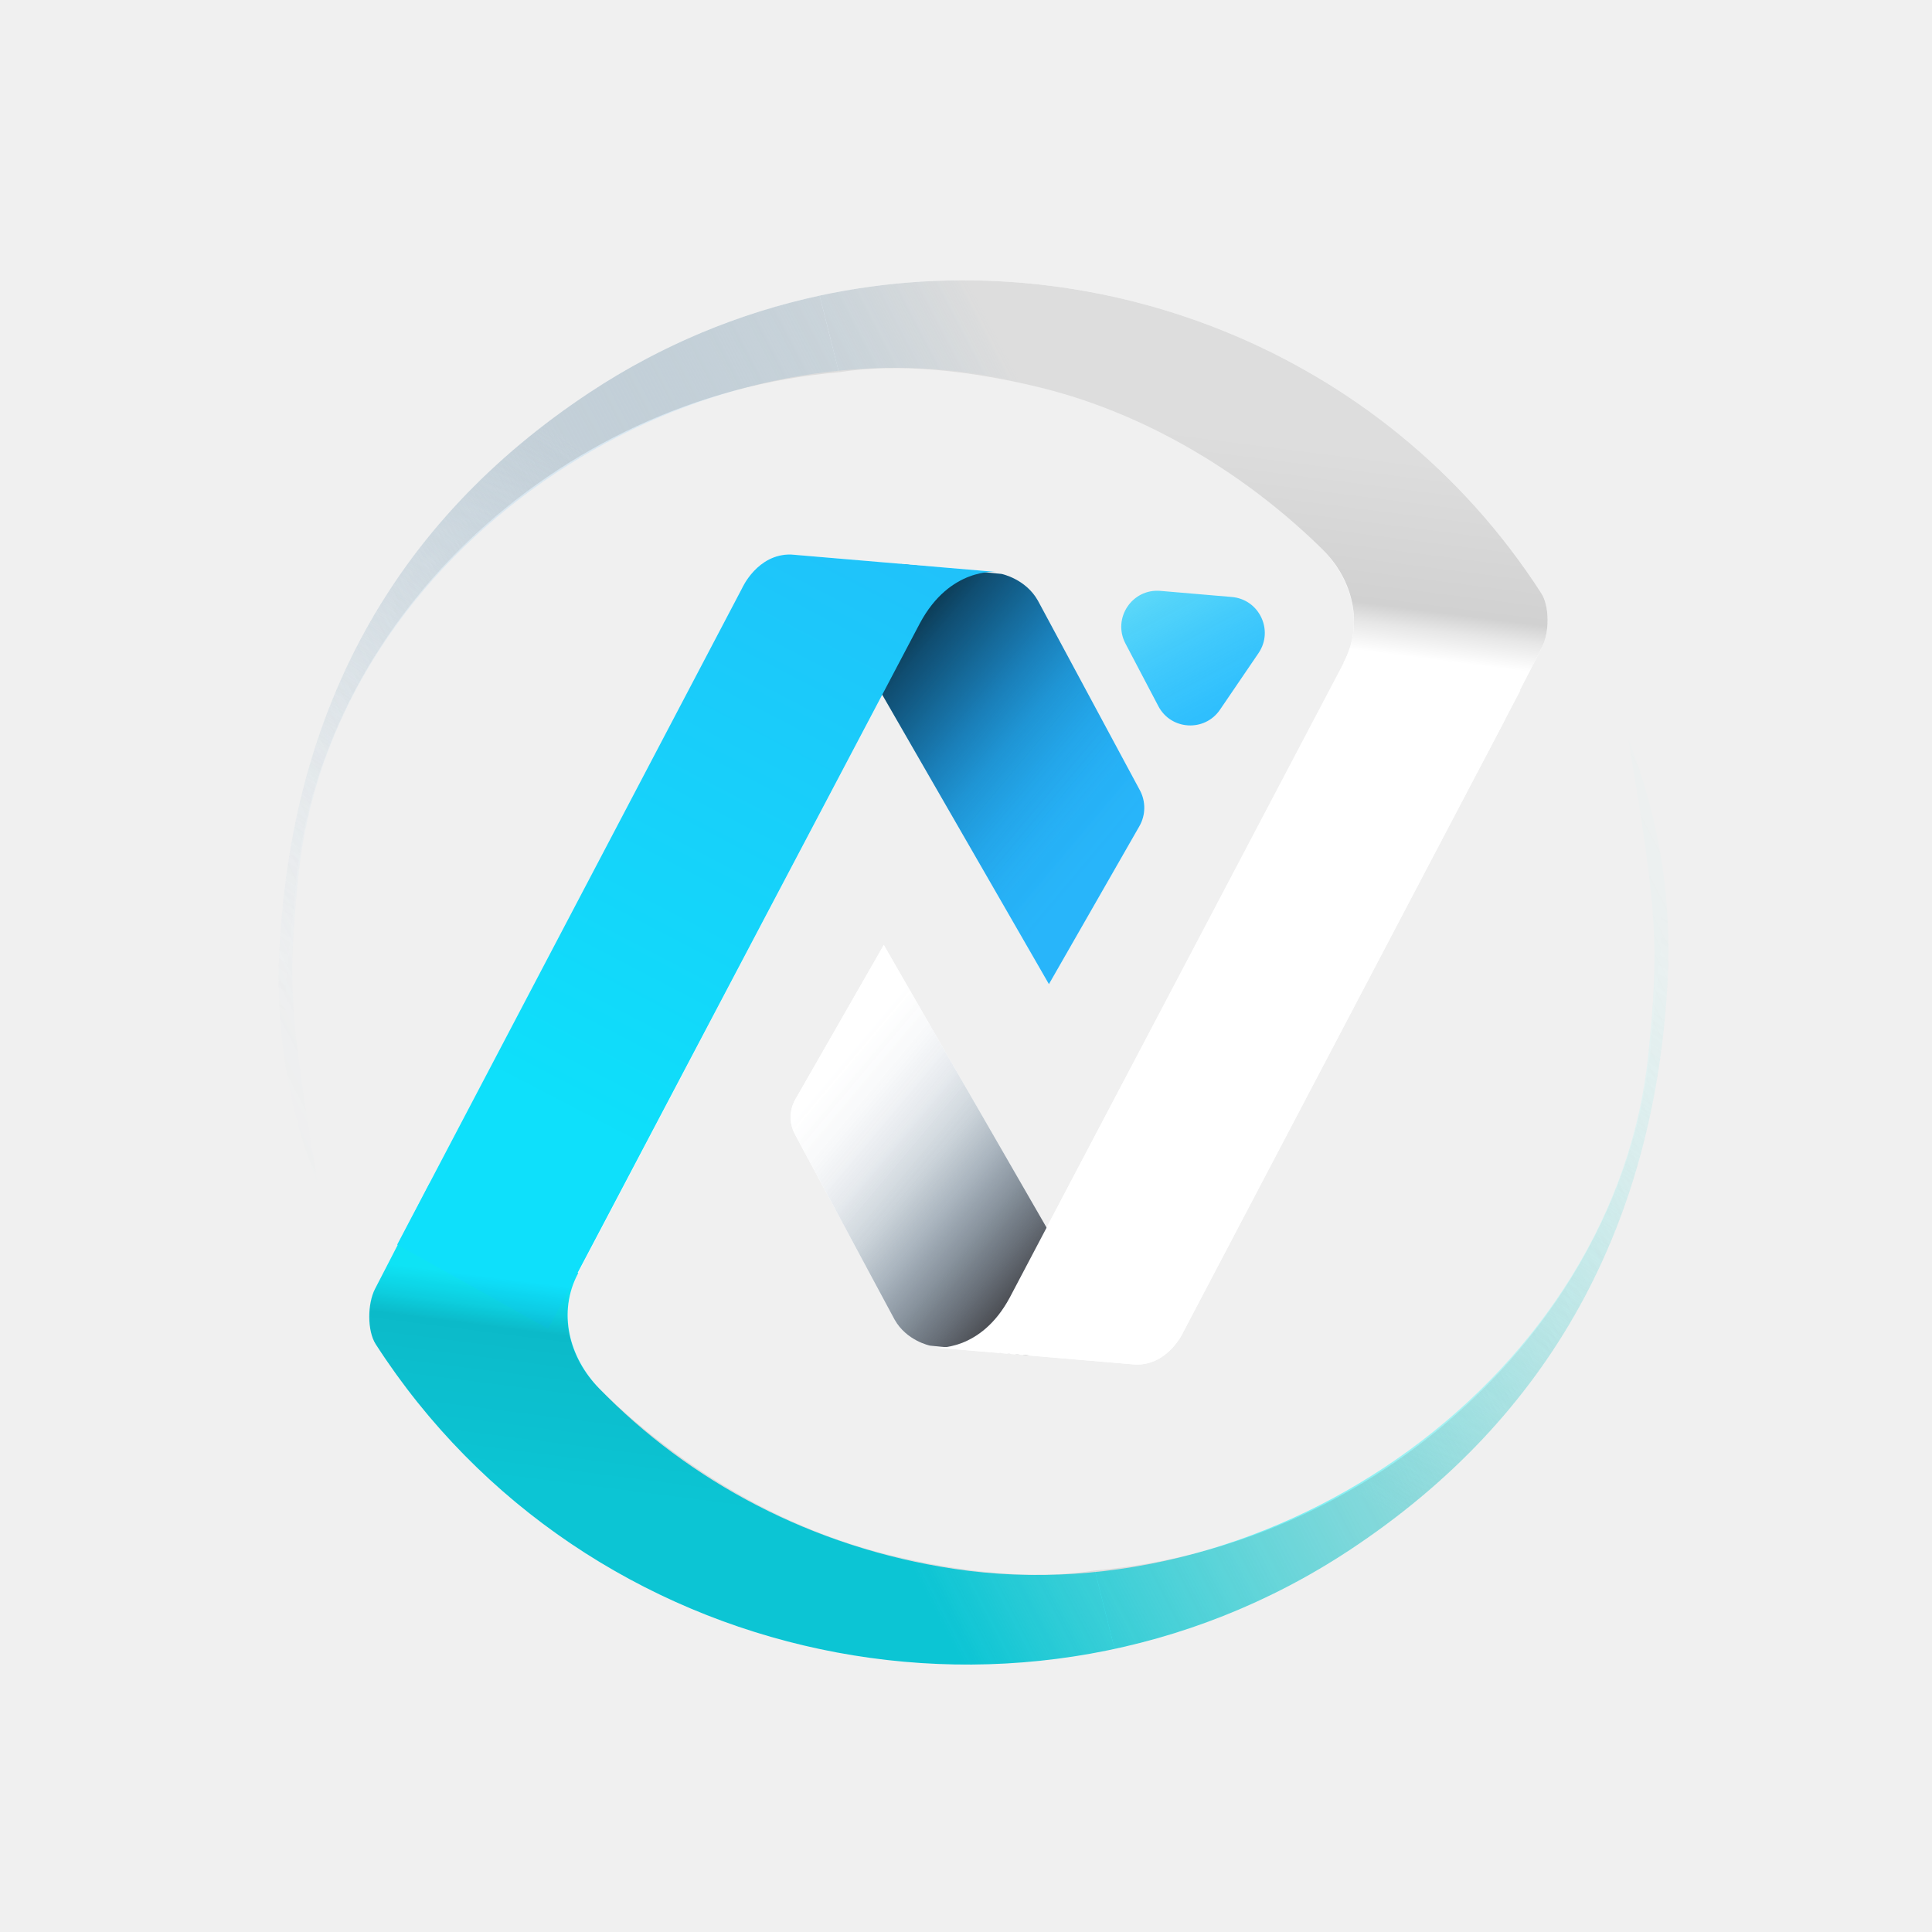
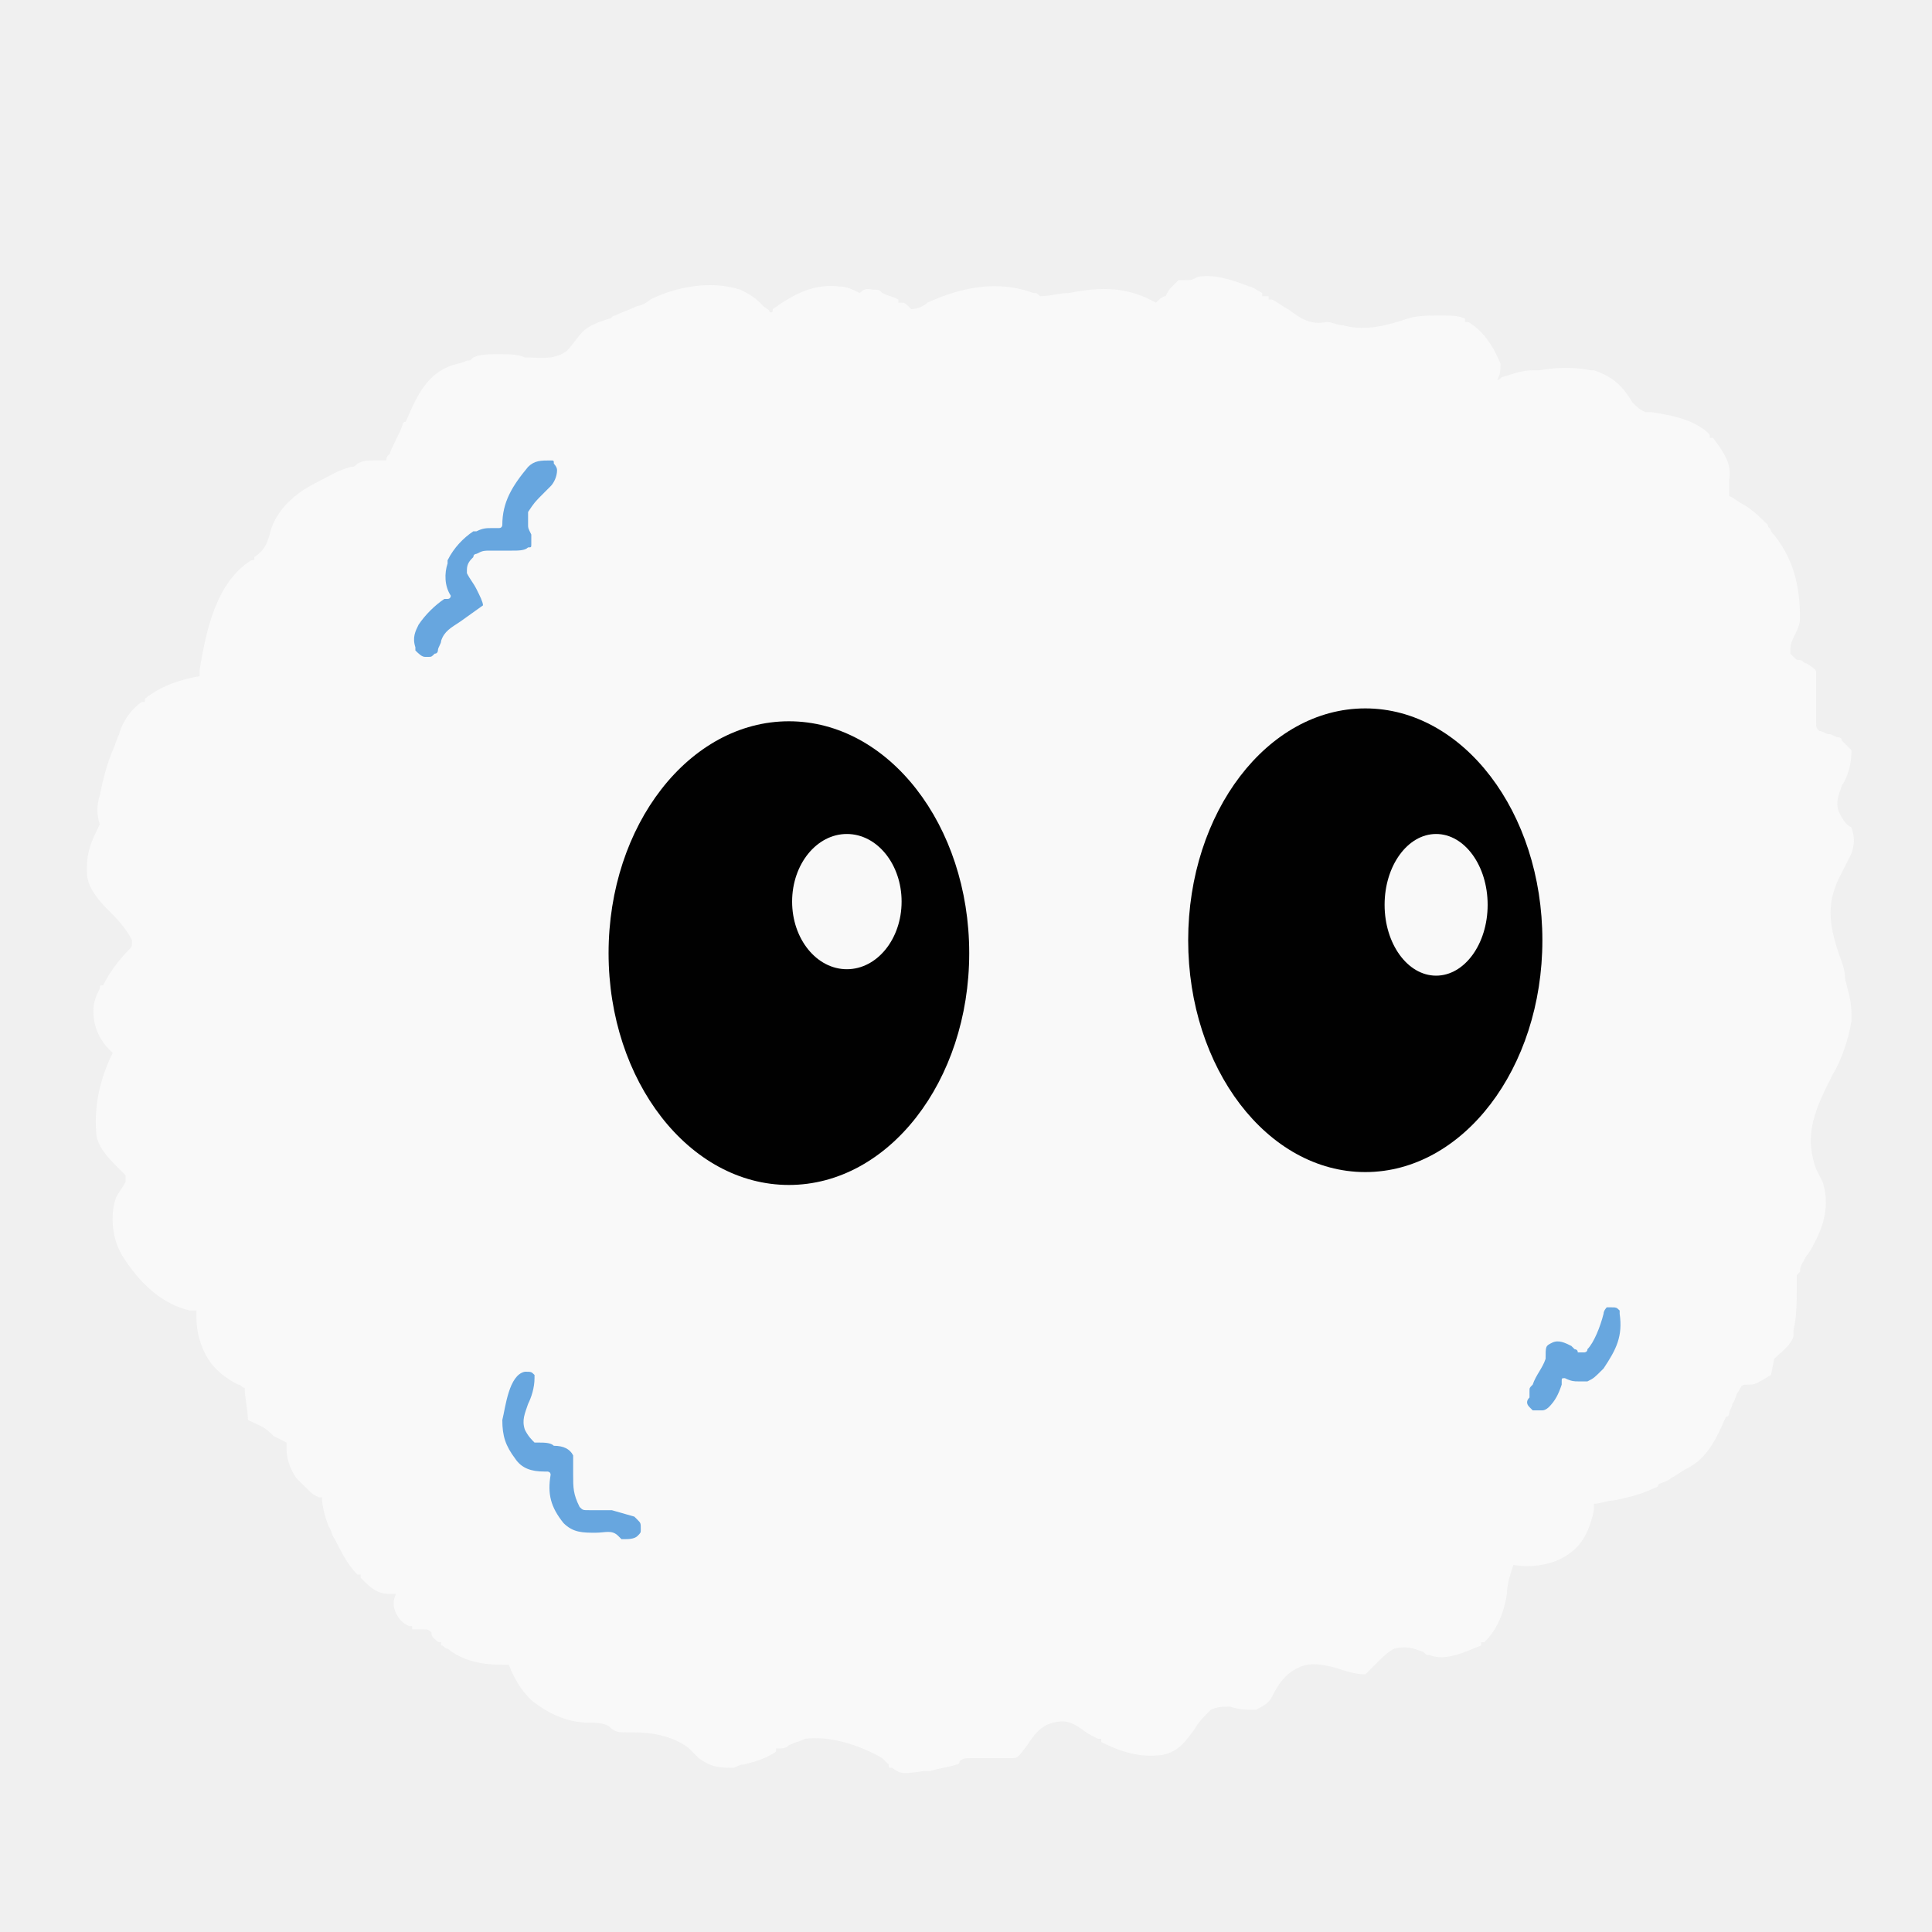
- <svg xmlns="http://www.w3.org/2000/svg" xmlns:xlink="http://www.w3.org/1999/xlink" viewBox="0 0 1080 1080" width="60" height="60">
-   <defs>
-     <style>
-       .cls-1 {
-         fill: url(#linear-gradient-2);
-       }
- 
-       .cls-2 {
-         fill: #fff;
-       }
- 
-       .cls-3 {
-         fill: url(#linear-gradient-6);
-       }
- 
-       .cls-4 {
-         isolation: isolate;
-       }
- 
-       .cls-5 {
-         fill: url(#linear-gradient-11);
-       }
- 
-       .cls-6 {
-         fill: url(#linear-gradient-10);
-       }
- 
-       .cls-7 {
-         fill: url(#linear-gradient-5);
-       }
- 
-       .cls-8 {
-         fill: url(#linear-gradient-7);
-       }
- 
-       .cls-9 {
-         fill: url(#linear-gradient-9);
-       }
- 
-       .cls-10 {
-         fill: url(#linear-gradient-3);
-       }
- 
-       .cls-11 {
-         fill: url(#linear-gradient);
-       }
- 
-       .cls-12 {
-         fill: url(#linear-gradient-4);
-       }
- 
-       .cls-13 {
-         mix-blend-mode: multiply;
-       }
- 
-       .cls-14 {
-         fill: url(#linear-gradient-8);
-       }
- 
-       .cls-15 {
-         fill: url(#linear-gradient-12);
-       }
-     </style>
-     <linearGradient id="linear-gradient" x1="-15269.24" y1="-15075.55" x2="-15482.46" y2="-15254.71" gradientTransform="translate(-14834.13 -14758.29) rotate(-180)" gradientUnits="userSpaceOnUse">
-       <stop offset=".24" stop-color="#0a2d3f" />
-       <stop offset=".25" stop-color="#0b3145" />
-       <stop offset=".33" stop-color="#125475" />
-       <stop offset=".42" stop-color="#19729d" />
-       <stop offset=".5" stop-color="#1e8abf" />
-       <stop offset=".58" stop-color="#229dd9" />
-       <stop offset=".67" stop-color="#25aaeb" />
-       <stop offset=".76" stop-color="#27b2f6" />
-       <stop offset=".86" stop-color="#28b5fa" />
-     </linearGradient>
-     <linearGradient id="linear-gradient-2" x1="-16168.75" y1="-15088.76" x2="-15153.85" y2="-15615.75" gradientTransform="translate(-14834.13 -14758.29) rotate(-180)" gradientUnits="userSpaceOnUse">
-       <stop offset=".34" stop-color="#00fdfb" stop-opacity="0" />
-       <stop offset=".39" stop-color="#00fcfa" stop-opacity=".02" />
-       <stop offset=".46" stop-color="#01fafa" stop-opacity=".09" />
-       <stop offset=".54" stop-color="#02f7f9" stop-opacity=".21" />
-       <stop offset=".62" stop-color="#05f3f8" stop-opacity=".36" />
-       <stop offset=".71" stop-color="#07eef7" stop-opacity=".56" />
-       <stop offset=".8" stop-color="#0be8f6" stop-opacity=".81" />
-       <stop offset=".86" stop-color="#0ee3f5" />
-     </linearGradient>
-     <linearGradient id="linear-gradient-3" x1="232.98" y1="808.65" x2="626.05" y2="52.91" gradientUnits="userSpaceOnUse">
-       <stop offset=".24" stop-color="#0ee0fb" />
-       <stop offset=".25" stop-color="#0edffa" />
-       <stop offset=".86" stop-color="#28b5fa" />
-     </linearGradient>
-     <linearGradient id="linear-gradient-4" x1="-14753.26" y1="-15285.78" x2="-14966.48" y2="-15464.93" gradientTransform="translate(-14318.15 -14968.52) rotate(-180)" gradientUnits="userSpaceOnUse">
-       <stop offset=".24" stop-color="#63a5dc" stop-opacity="0" />
-       <stop offset=".26" stop-color="#6eabde" stop-opacity=".07" />
-       <stop offset=".33" stop-color="#8fbee6" stop-opacity=".29" />
-       <stop offset=".4" stop-color="#add0ec" stop-opacity=".48" />
-       <stop offset=".48" stop-color="#c6def2" stop-opacity=".64" />
-       <stop offset=".55" stop-color="#dbeaf6" stop-opacity=".77" />
-       <stop offset=".62" stop-color="#eaf3fa" stop-opacity=".87" />
-       <stop offset=".7" stop-color="#f6f9fd" stop-opacity=".94" />
-       <stop offset=".78" stop-color="#fcfdfe" stop-opacity=".99" />
-       <stop offset=".87" stop-color="#fff" />
-     </linearGradient>
-     <linearGradient id="linear-gradient-5" x1="17760.8" y1="27528.81" x2="17989.56" y2="27179.9" gradientTransform="translate(-17046.62 -26678.11)" gradientUnits="userSpaceOnUse">
-       <stop offset=".09" stop-color="#ddd" />
-       <stop offset=".13" stop-color="#dbdbdb" stop-opacity=".91" />
-       <stop offset=".25" stop-color="#d9d9d9" stop-opacity=".67" />
-       <stop offset=".38" stop-color="#d6d6d6" stop-opacity=".47" />
-       <stop offset=".5" stop-color="#d4d4d4" stop-opacity=".3" />
-       <stop offset=".62" stop-color="#d3d3d3" stop-opacity=".17" />
-       <stop offset=".74" stop-color="#d1d1d1" stop-opacity=".07" />
-       <stop offset=".86" stop-color="#d1d1d1" stop-opacity=".02" />
-       <stop offset=".97" stop-color="#d1d1d1" stop-opacity="0" />
-     </linearGradient>
-     <linearGradient id="linear-gradient-6" x1="17452.55" y1="27574.32" x2="17487.36" y2="27302.75" gradientTransform="translate(-17046.62 -26678.11)" gradientUnits="userSpaceOnUse">
-       <stop offset=".19" stop-color="#ddd" />
-       <stop offset=".5" stop-color="#d1d1d1" />
-       <stop offset=".54" stop-color="#e7e7e7" />
-       <stop offset=".6" stop-color="#fff" />
-       <stop offset=".83" stop-color="#fff" />
-       <stop offset=".86" stop-color="#fff" />
-     </linearGradient>
-     <linearGradient id="linear-gradient-7" x1="557.44" y1="149.28" x2="734.56" y2="478.07" gradientUnits="userSpaceOnUse">
-       <stop offset=".24" stop-color="#07fbf9" stop-opacity="0" />
-       <stop offset=".31" stop-color="#0deefa" stop-opacity=".2" />
-       <stop offset=".39" stop-color="#13e0fb" stop-opacity=".41" />
-       <stop offset=".47" stop-color="#19d4fc" stop-opacity=".59" />
-       <stop offset=".56" stop-color="#1dcafd" stop-opacity=".74" />
-       <stop offset=".64" stop-color="#21c2fe" stop-opacity=".85" />
-       <stop offset=".72" stop-color="#23bdfe" stop-opacity=".93" />
-       <stop offset=".79" stop-color="#25bafe" stop-opacity=".98" />
-       <stop offset=".87" stop-color="#26b9ff" />
-     </linearGradient>
-     <linearGradient id="linear-gradient-8" x1="641.76" y1="755.7" x2="433.5" y2="580.71" gradientUnits="userSpaceOnUse">
-       <stop offset=".24" stop-color="#353539" />
-       <stop offset=".27" stop-color="#4a4a4e" />
-       <stop offset=".35" stop-color="#79797c" />
-       <stop offset=".43" stop-color="#a2a2a4" />
-       <stop offset=".51" stop-color="#c4c4c5" />
-       <stop offset=".59" stop-color="#dedede" />
-       <stop offset=".68" stop-color="#f0f0f0" />
-       <stop offset=".77" stop-color="#fbfbfb" />
-       <stop offset=".86" stop-color="#fff" />
-     </linearGradient>
-     <linearGradient id="linear-gradient-9" x1="-236.84" y1="742.8" x2="754.48" y2="228.05" gradientUnits="userSpaceOnUse">
-       <stop offset=".34" stop-color="#86c1e9" stop-opacity="0" />
-       <stop offset=".39" stop-color="#88c2e9" stop-opacity=".02" />
-       <stop offset=".46" stop-color="#90c6ea" stop-opacity=".09" />
-       <stop offset=".53" stop-color="#9dcded" stop-opacity=".2" />
-       <stop offset=".61" stop-color="#b0d6f0" stop-opacity=".35" />
-       <stop offset=".7" stop-color="#c7e2f4" stop-opacity=".54" />
-       <stop offset=".79" stop-color="#e3f1fa" stop-opacity=".78" />
-       <stop offset=".86" stop-color="#fff" />
-     </linearGradient>
-     <linearGradient id="linear-gradient-10" x1="647.13" y1="1064.63" x2="438.86" y2="889.64" gradientTransform="translate(-5.37 -308.93)" gradientUnits="userSpaceOnUse">
-       <stop offset=".24" stop-color="#63a5dc" stop-opacity="0" />
-       <stop offset=".26" stop-color="#6eabde" stop-opacity=".07" />
-       <stop offset=".33" stop-color="#8fbee6" stop-opacity=".29" />
-       <stop offset=".4" stop-color="#add0ec" stop-opacity=".48" />
-       <stop offset=".48" stop-color="#c6def2" stop-opacity=".64" />
-       <stop offset=".55" stop-color="#dbeaf6" stop-opacity=".77" />
-       <stop offset=".62" stop-color="#eaf3fa" stop-opacity=".87" />
-       <stop offset=".7" stop-color="#f6f9fd" stop-opacity=".94" />
-       <stop offset=".78" stop-color="#fcfdfe" stop-opacity=".99" />
-       <stop offset=".87" stop-color="#fff" />
-     </linearGradient>
-     <linearGradient id="linear-gradient-11" x1="2353.93" y1="11166.01" x2="2577.37" y2="10825.2" gradientTransform="translate(2723.11 11400.67) rotate(-180)" xlink:href="#linear-gradient-5" />
-     <linearGradient id="linear-gradient-12" x1="2052.84" y1="11210.46" x2="2086.84" y2="10945.2" gradientTransform="translate(2723.11 11400.67) rotate(-180)" xlink:href="#linear-gradient-6" />
-   </defs>
-   <g class="cls-4">
-     <g id="Layer_1" data-name="Layer 1">
-       <g>
-         <g>
-           <path class="cls-11" d="M586.35,550.14l-115.51-200.58,32.82-34.26,56.19,5.53s13.43,2.68,20.3,14.86l57.06,106.07c3.38,6.29,3.28,13.88-.27,20.08l-50.58,88.31Z" />
-           <path class="cls-1" d="M210.05,751.44c117.16,181.88,363.86,234.27,544.36,115.08,113.4-74.88,170.46-183.07,177.78-317.56,2.5-45.87-4.42-91.17-22.03-136.12,16.7,99.21,17.13,116.87,11.39,175.46-17.69,180.52-208.93,315.59-388.13,288.71-79.63-11.94-148.4-49.22-198.45-100.83-16.99-17.52-23.3-42.65-11.88-64.22l.19-.35c-6.51-1.36-12.76-4.44-17.83-8.83-1.23-1.09-2.5-2.14-3.78-3.19-.14-.1-.29-.21-.47-.34-2.21-1.41-4.31-3.04-6.51-4.48-4.43-2.92-8.96-5.66-13.53-8.35-10.06-5.91-20.34-11.45-30.21-17.66-3.58-2.25-7.31-4.57-10.9-7.1-10.17,19.61-20.34,39.23-30.43,58.88-4.25,8.28-4.4,23.4,.43,30.91Z" />
-           <path class="cls-10" d="M556.94,319.71s-25.89-2.76-42.72,28.71l-207.81,394.41-84.38-47.06,192.81-366.99s8.48-19.2,27.3-18.81l114.8,9.74Z" />
-         </g>
-         <g class="cls-13">
-           <path class="cls-12" d="M586.35,550.14l-115.51-200.58,32.82-34.26,56.19,5.53s13.43,2.68,20.3,14.86l57.06,106.07c3.38,6.29,3.28,13.88-.27,20.08l-50.58,88.31Z" />
-           <path class="cls-7" d="M623.05,921.76c45.68-9.84,90.23-28.09,131.35-55.24,113.4-74.88,170.46-183.07,177.78-317.56,2.5-45.87-4.42-91.17-22.03-136.12,26.54,107.56,17.99,108.62,13.15,167.29-12.67,153.47-148.04,283.77-311.27,297.76" />
-           <path class="cls-3" d="M612.03,877.9c-34.38,5.55-75.53,.84-114.01-8.45-70.61-17.04-127.77-58.15-163.06-93.27-17.3-17.21-23.3-42.65-11.88-64.22l.19-.35c-6.51-1.36-12.76-4.44-17.83-8.83-1.23-1.09-2.5-2.14-3.78-3.19-.14-.1-.29-.21-.47-.34-2.21-1.41-4.31-3.04-6.51-4.48-4.43-2.92-8.96-5.66-13.53-8.35-10.06-5.91-20.34-11.45-30.21-17.66-3.58-2.25-7.31-4.57-10.9-7.1-10.17,19.61-20.34,39.23-30.43,58.88-4.25,8.28-4.4,23.4,.43,30.91,90.47,140.45,258.18,203.68,413.01,170.32" />
-           <path class="cls-2" d="M442.14,309.97c-18.82-.39-27.3,18.81-27.3,18.81l-184.19,350.57c9.8,1.46,19.54,3.27,29.1,5.37,11.23,2.46,20.9,9.63,32.17,11.87,2.8,.55,4.43,6.29,7.24,6.76,1.18,.2,3.13,.62,3.98,.72,4.9,.42,4.28,7.63,9.22,7.58,3.51-.03,6.85,.49,9.97,1.47l191.89-364.71c16.16-30.22,40.67-28.87,42.59-28.72l-114.66-9.72Z" />
-         </g>
-       </g>
-       <path class="cls-8" d="M648.65,330.31l39.95,3.41c15.33,1.31,23.58,18.65,14.92,31.37l-21.54,31.64c-8.54,12.55-27.38,11.48-34.44-1.96l-18.41-35.05c-7.39-14.07,3.68-30.76,19.52-29.41Z" />
-       <g>
-         <g>
-           <path class="cls-14" d="M494.04,528.23l112.83,195.92-32.05,33.47-54.88-5.4s-13.12-2.61-19.83-14.52l-55.73-103.6c-3.31-6.14-3.21-13.56,.26-19.61l49.41-86.25Z" />
-           <path class="cls-9" d="M861.6,331.61c-114.44-177.65-355.4-228.82-531.71-112.4-110.77,73.14-166.49,178.82-173.65,310.17-2.44,44.8,4.32,89.05,21.52,132.95-16.31-96.9-16.73-114.16-11.12-171.38,17.28-176.33,204.07-308.26,379.11-282,77.78,11.67,144.95,48.08,193.84,98.49,16.6,17.11,22.75,41.66,11.6,62.73l-.18,.34c6.36,1.33,12.46,4.34,17.41,8.63,1.2,1.07,2.45,2.09,3.69,3.11,.14,.1,.28,.2,.45,.33,2.16,1.38,4.21,2.97,6.36,4.38,4.32,2.85,8.76,5.53,13.22,8.16,9.82,5.78,19.87,11.18,29.51,17.25,3.5,2.2,7.14,4.47,10.64,6.93,9.93-19.16,19.86-38.32,29.72-57.51,4.15-8.08,4.3-22.86-.42-30.19Z" />
-           <path class="cls-2" d="M522.77,753.3s25.29,2.69,41.73-28.04l202.98-385.25,82.42,45.96-188.33,358.46s-8.28,18.75-26.67,18.37l-112.13-9.51Z" />
-         </g>
-         <g class="cls-13">
-           <path class="cls-6" d="M494.04,528.23l112.83,195.92-32.05,33.47-54.88-5.4s-13.12-2.61-19.83-14.52l-55.73-103.6c-3.31-6.14-3.21-13.56,.26-19.61l49.41-86.25Z" />
-           <path class="cls-5" d="M458.19,165.25c-44.62,9.61-88.14,27.44-128.3,53.96-110.77,73.14-166.49,178.82-173.65,310.17-2.44,44.8,4.32,89.05,21.52,132.95-25.93-105.06-17.58-106.09-12.85-163.4,12.37-149.9,144.6-277.17,304.04-290.84" />
-           <path class="cls-15" d="M468.95,208.09c33.59-5.42,73.77-.82,111.36,8.25,68.97,16.65,124.8,56.8,159.27,91.1,16.9,16.81,22.75,41.66,11.6,62.73l-.18,.34c6.36,1.33,12.46,4.34,17.41,8.63,1.2,1.07,2.45,2.09,3.69,3.11,.14,.1,.28,.2,.45,.33,2.16,1.38,4.21,2.97,6.36,4.38,4.32,2.85,8.76,5.53,13.22,8.16,9.82,5.78,19.87,11.18,29.51,17.25,3.5,2.2,7.14,4.47,10.64,6.93,9.93-19.16,19.86-38.32,29.72-57.51,4.15-8.08,4.3-22.86-.42-30.19-88.37-137.18-252.18-198.94-403.41-166.36" />
-           <path class="cls-2" d="M634.89,762.81c18.38,.38,26.67-18.37,26.67-18.37l179.91-342.43c-9.58-1.43-19.08-3.2-28.43-5.25-10.97-2.4-20.41-9.41-31.43-11.59-2.73-.54-4.32-6.14-7.07-6.6-1.15-.19-3.05-.61-3.89-.71-4.79-.41-4.18-7.45-9-7.4-3.43,.03-6.69-.48-9.74-1.43l-187.43,356.23c-15.78,29.52-39.73,28.2-41.6,28.05l112,9.5Z" />
-         </g>
-       </g>
-     </g>
-   </g>
+ <svg xmlns="http://www.w3.org/2000/svg" version="1.1" id="Layer_1" width="60" height="60" x="0px" y="0px" viewBox="0 0 60 60" style="enable-background:new 0 0 60 60;" xml:space="preserve">
+   <style type="text/css">
+ 	.st0{fill:#F9F9F9;}
+ 	.st1{fill:#67A6DF;}
+ 	.st2{fill:#68A7DF;}
+ 	.st3{fill:#010101;}
+ </style>
+   <path class="st0" d="M38.8,8.9C38.9,8.9,39,9,39.2,9.1c0,0,0,0.1,0,0.1c0.1,0,0.1,0,0.2,0c0,0,0,0.1,0,0.1c0,0,0.1,0,0.1,0  c0.2,0.1,0.3,0.2,0.5,0.3c0.4,0.3,0.7,0.5,1.2,0.4c0.2,0,0.3,0.1,0.5,0.1c0.7,0.2,1.4,0,2-0.2c0.3-0.1,0.6-0.1,1-0.1  c0,0,0.1,0,0.1,0c0.3,0,0.5,0,0.7,0.1c0,0,0,0.1,0,0.1c0,0,0.1,0,0.1,0c0.5,0.3,0.8,0.8,1,1.3c0,0.2,0,0.3-0.1,0.5  c0.1,0,0.1-0.1,0.2-0.1c0.3-0.1,0.6-0.2,0.9-0.2c0.1,0,0.1,0,0.2,0c0.6-0.1,1.1-0.1,1.6,0c0,0,0.1,0,0.1,0c0.6,0.2,0.9,0.5,1.2,1  c0.2,0.2,0.2,0.2,0.4,0.3c0.1,0,0.1,0,0.2,0c0.6,0.1,1.2,0.2,1.7,0.6c0.1,0.1,0.1,0.1,0.1,0.2c0,0,0.1,0,0.1,0  c0.3,0.4,0.6,0.8,0.5,1.3c0,0.2,0,0.3,0,0.5c0.2,0.1,0.3,0.2,0.5,0.3c0.3,0.2,0.5,0.4,0.7,0.6c0,0.1,0.1,0.1,0.1,0.2  c0.7,0.8,0.9,1.7,0.9,2.7c0,0.2-0.1,0.4-0.2,0.6c-0.1,0.2-0.1,0.3-0.1,0.5c0,0,0.1,0.1,0.1,0.1c0.1,0.1,0.1,0.1,0.2,0.1  c0.1,0,0.1,0.1,0.2,0.1c0.3,0.2,0.3,0.2,0.3,0.3c0,0.2,0,0.2,0,0.3c0,0.1,0,0.1,0,0.2c0,0.2,0,0.2,0,0.3c0,0.2,0,0.3,0,0.5  c0,0.1,0,0.1,0,0.2c0,0.2,0,0.2,0.1,0.3c0.1,0,0.2,0.1,0.3,0.1c0.1,0,0.2,0.1,0.3,0.1c0,0,0.1,0,0.1,0.1c0.1,0.1,0.2,0.2,0.3,0.3  c0,0.4-0.1,0.8-0.3,1.1c-0.1,0.3-0.2,0.5-0.1,0.8c0.1,0.2,0.2,0.4,0.4,0.5c0.1,0.3,0.1,0.5,0,0.8c-0.1,0.2-0.2,0.4-0.3,0.6  c-0.5,0.9-0.4,1.6-0.1,2.5c0.1,0.3,0.2,0.5,0.2,0.8c0.1,0.4,0.2,0.7,0.2,1.1c0,0.1,0,0.1,0,0.2c-0.1,0.6-0.3,1.2-0.6,1.7  c-0.5,1-0.9,1.8-0.5,2.9c0.1,0.2,0.1,0.2,0.2,0.4c0.2,0.6,0.1,1.2-0.2,1.8c-0.1,0.2-0.2,0.4-0.3,0.5c-0.1,0.2-0.2,0.3-0.2,0.5  c0,0,0,0-0.1,0.1c0,0.1,0,0.3,0,0.4c0,0.4,0,0.9-0.1,1.3c0,0.1,0,0.2,0,0.2c-0.1,0.3-0.4,0.5-0.6,0.7C55,42.7,55,42.7,55,42.7  C54.5,43,54.5,43,54.3,43c-0.2,0-0.2,0-0.3,0.2c-0.1,0.1-0.1,0.3-0.2,0.4c0,0.1-0.1,0.2-0.1,0.3c0,0,0,0.1-0.1,0.1  c-0.3,0.7-0.6,1.3-1.2,1.6c-0.2,0.1-0.3,0.2-0.5,0.3c-0.1,0.1-0.2,0.1-0.4,0.2c0,0,0,0.1-0.1,0.1c-0.4,0.2-0.8,0.3-1.3,0.4  c-0.2,0-0.4,0.1-0.6,0.1c0,0.1,0,0.1,0,0.2c-0.1,0.5-0.3,1-0.7,1.3c-0.5,0.4-1.2,0.5-1.8,0.4c-0.1,0.3-0.2,0.6-0.2,0.9  c-0.1,0.6-0.3,1.1-0.7,1.5c0,0-0.1,0-0.1,0c0,0,0,0.1,0,0.1c-0.5,0.2-1.1,0.5-1.6,0.3c-0.1,0-0.1,0-0.2-0.1  c-0.3-0.1-0.5-0.2-0.9-0.1c-0.2,0.1-0.4,0.3-0.6,0.5c-0.1,0.1-0.1,0.1-0.3,0.3c-0.3,0-0.6-0.1-0.9-0.2c-0.4-0.1-0.8-0.2-1.2,0  c-0.4,0.2-0.6,0.5-0.8,0.9c-0.1,0.2-0.3,0.3-0.5,0.4c-0.3,0-0.5,0-0.8-0.1c-0.2,0-0.4,0-0.6,0.1c-0.2,0.2-0.4,0.4-0.5,0.6  c-0.3,0.4-0.5,0.7-1,0.8c-0.7,0.1-1.3-0.1-1.9-0.4c0,0,0-0.1,0-0.1c0,0-0.1,0-0.1,0c-0.2-0.1-0.4-0.2-0.5-0.3  c-0.3-0.2-0.5-0.3-0.9-0.2c-0.4,0.1-0.6,0.4-0.8,0.7c-0.3,0.4-0.3,0.4-0.5,0.4c-0.1,0-0.3,0-0.4,0c-0.1,0-0.2,0-0.3,0  c-0.2,0-0.3,0-0.5,0c-0.2,0-0.3,0-0.4,0.1c0,0,0,0.1-0.1,0.1c-0.3,0.1-0.5,0.1-0.8,0.2c-0.1,0-0.1,0-0.2,0c-0.7,0.1-0.7,0.1-1-0.1  c-0.1,0-0.1,0-0.1-0.1c0,0-0.1-0.1-0.1-0.1c0,0-0.1-0.1-0.1-0.1c-0.7-0.4-1.6-0.7-2.4-0.6c-0.2,0.1-0.3,0.1-0.5,0.2  c-0.1,0.1-0.2,0.1-0.4,0.1c0,0,0,0.1,0,0.1c-0.3,0.2-0.6,0.3-1,0.4c-0.1,0-0.1,0-0.3,0.1c-0.4,0-0.7,0-1.1-0.3  c-0.1-0.1-0.2-0.2-0.3-0.3c-0.5-0.4-1.2-0.5-1.7-0.5c-0.1,0-0.1,0-0.2,0c-0.3,0-0.4,0-0.6-0.2c-0.2-0.1-0.4-0.1-0.6-0.1  c-0.7,0-1.3-0.3-1.8-0.7c-0.3-0.3-0.5-0.6-0.7-1.1c-0.1,0-0.1,0-0.2,0c-0.6,0-1.2-0.1-1.7-0.5c-0.1,0-0.1-0.1-0.2-0.1  c0,0,0-0.1,0-0.1c-0.1,0-0.1,0-0.2-0.1c-0.1-0.1-0.1-0.1-0.1-0.2c-0.1-0.1-0.1-0.1-0.3-0.1c-0.1,0-0.1,0-0.2,0c0,0-0.1,0-0.1,0  c0,0,0-0.1,0-0.1c0,0-0.1,0-0.1,0c-0.2-0.1-0.3-0.2-0.4-0.4c-0.1-0.2-0.1-0.4,0-0.6c-0.1,0-0.2,0-0.2,0c-0.4,0-0.6-0.2-0.9-0.5  c0,0,0-0.1,0-0.1c0,0-0.1,0-0.1,0c-0.3-0.3-0.5-0.7-0.7-1.1c-0.1-0.1-0.1-0.3-0.2-0.4c-0.1-0.3-0.2-0.6-0.2-0.9c-0.1,0-0.1,0-0.1,0  c-0.2-0.1-0.2-0.1-0.4-0.3c0,0-0.1-0.1-0.1-0.1c0,0-0.1-0.1-0.1-0.1c0,0-0.1-0.1-0.1-0.1c-0.2-0.3-0.3-0.6-0.3-0.9  c0-0.1,0-0.1,0-0.2c-0.2-0.1-0.2-0.1-0.4-0.2c0,0-0.1-0.1-0.1-0.1c-0.2-0.2-0.5-0.3-0.7-0.4c0-0.3-0.1-0.7-0.1-1  c-0.1,0-0.1-0.1-0.2-0.1c-0.6-0.3-1-0.7-1.2-1.4c-0.1-0.3-0.1-0.6-0.1-0.9c-0.1,0-0.1,0-0.2,0c-0.9-0.2-1.6-0.9-2.1-1.7  c-0.3-0.5-0.4-1.2-0.2-1.8c0.1-0.2,0.2-0.3,0.3-0.5c0-0.1,0-0.1,0-0.2c-0.1-0.1-0.1-0.1-0.2-0.2c-0.3-0.3-0.6-0.6-0.7-1  c-0.1-0.9,0.1-1.8,0.5-2.6c0,0,0,0-0.1-0.1c-0.3-0.3-0.5-0.7-0.5-1.2c0-0.3,0.1-0.5,0.2-0.7c0-0.1,0-0.1,0.1-0.1  c0.2-0.4,0.5-0.8,0.8-1.1c0.1-0.1,0.1-0.1,0.1-0.3c-0.2-0.4-0.5-0.7-0.8-1c-0.3-0.3-0.6-0.7-0.6-1.1c0-0.1,0-0.1,0-0.2  c0-0.5,0.2-0.9,0.4-1.3C3,25.3,3,25,3.1,24.7c0.1-0.5,0.2-0.9,0.4-1.4c0.1-0.2,0.1-0.3,0.2-0.5c0.1-0.4,0.4-0.8,0.7-1  c0,0,0.1,0,0.1,0c0,0,0-0.1,0-0.1c0.5-0.4,1.1-0.6,1.7-0.7c0-0.1,0-0.2,0-0.2c0.2-1.2,0.5-2.7,1.6-3.4c0.1,0,0.1,0,0.1-0.1  c0.3-0.2,0.4-0.4,0.5-0.8c0.2-0.7,0.8-1.2,1.4-1.5c0.4-0.2,0.7-0.4,1.1-0.5c0.1,0,0.1,0,0.2-0.1c0.2-0.1,0.3-0.1,0.5-0.1  c0.1,0,0.1,0,0.2,0c0,0,0.1,0,0.2,0c0-0.1,0-0.1,0.1-0.2c0.1-0.3,0.3-0.6,0.4-0.9c0,0,0-0.1,0.1-0.1c0.3-0.7,0.6-1.4,1.3-1.7  c0.2-0.1,0.4-0.1,0.6-0.2c0.1,0,0.1,0,0.2-0.1c0.2-0.1,0.5-0.1,0.7-0.1c0.1,0,0.1,0,0.1,0c0.3,0,0.6,0,0.8,0.1  c0.4,0,0.9,0.1,1.3-0.2c0.2-0.2,0.3-0.4,0.5-0.6c0.2-0.2,0.5-0.3,0.8-0.4c0.1,0,0.1-0.1,0.2-0.1c0.2-0.1,0.5-0.2,0.7-0.3  c0.1,0,0.3-0.1,0.4-0.2c0.8-0.4,1.9-0.6,2.8-0.3c0.2,0.1,0.4,0.2,0.6,0.4c0,0,0.1,0.1,0.1,0.1c0.1,0.1,0.2,0.1,0.2,0.2  c0.1,0,0.1,0,0.1-0.1c0.7-0.5,1.3-0.8,2.1-0.7c0.2,0,0.4,0.1,0.6,0.2C26.9,8.9,27,9,27.2,9c0.1,0,0.1,0,0.2,0.1  c0.2,0.1,0.3,0.1,0.5,0.2c0,0,0,0.1,0,0.1c0,0,0.1,0,0.1,0c0.1,0,0.1,0,0.3,0.2c0.2,0,0.4-0.1,0.5-0.2c1.1-0.5,2.2-0.7,3.3-0.3  c0.1,0,0.1,0,0.2,0.1c0.3,0,0.6-0.1,0.9-0.1c1-0.2,1.8-0.2,2.7,0.3c0.1-0.1,0.2-0.2,0.3-0.2C36.3,9,36.3,9,36.4,8.9  c0.1-0.1,0.1-0.1,0.2-0.2c0.1,0,0.1,0,0.2,0c0.2,0,0.2,0,0.4-0.1C37.7,8.5,38.3,8.7,38.8,8.9z" />
+   <path class="st1" d="M14.3,19.3c-0.3,0.2-0.5,0.3-0.6,0.6c0,0.1-0.1,0.2-0.1,0.3c0,0,0,0.1-0.1,0.1c-0.1,0.1-0.1,0.1-0.2,0.1  c0,0,0,0-0.1,0c-0.1,0-0.2-0.1-0.3-0.2c0,0,0-0.1,0-0.1c-0.1-0.3,0-0.5,0.1-0.7c0,0,0,0,0,0c0.2-0.3,0.5-0.6,0.8-0.8c0,0,0,0,0.1,0  c0.1,0,0.1-0.1,0.1-0.1l0,0c0,0,0,0,0,0c-0.2-0.3-0.2-0.7-0.1-1c0,0,0,0,0-0.1c0.2-0.4,0.5-0.7,0.8-0.9c0,0,0,0,0.1,0  c0.2-0.1,0.3-0.1,0.5-0.1c0.1,0,0.1,0,0.2,0l0,0c0.1,0,0.1-0.1,0.1-0.1c0-0.7,0.3-1.2,0.8-1.8c0,0,0,0,0,0c0.2-0.2,0.4-0.2,0.7-0.2  c0.1,0,0.1,0,0.1,0.1l0,0c0,0,0.1,0.1,0.1,0.2c0,0.2-0.1,0.4-0.2,0.5c-0.1,0.1-0.1,0.1-0.2,0.2c-0.3,0.3-0.3,0.3-0.5,0.6  c0,0,0,0,0,0c0,0.1,0,0.1,0,0.3c0,0,0,0.1,0,0.1c0,0.1,0,0.1,0.1,0.3c0,0,0,0.1,0,0.1c0,0.1,0,0.1,0,0.2c0,0.1,0,0.1-0.1,0.1  c-0.1,0.1-0.3,0.1-0.5,0.1c-0.1,0-0.1,0-0.2,0c-0.1,0-0.2,0-0.4,0c-0.3,0-0.3,0-0.5,0.1c0,0-0.1,0-0.1,0.1c-0.1,0.1-0.2,0.2-0.2,0.4  c0,0,0,0.1,0,0.1c0.1,0.2,0.2,0.3,0.3,0.5c0.1,0.2,0.2,0.4,0.2,0.5" />
+   <path class="st1" d="M19.7,47.1l0.1,0.1c0,0,0,0,0,0c0.1,0.1,0.1,0.1,0.1,0.3c0,0,0,0,0,0c0,0.1,0,0.1-0.1,0.2c0,0,0,0,0,0  c-0.1,0.1-0.3,0.1-0.4,0.1c0,0-0.1,0-0.1,0l-0.1-0.1c0,0,0,0,0,0c-0.2-0.2-0.4-0.1-0.7-0.1c-0.4,0-0.7,0-1-0.3c0,0,0,0,0,0  c-0.4-0.5-0.5-0.9-0.4-1.5c0-0.1-0.1-0.1-0.1-0.1l-0.1,0c0,0,0,0,0,0c-0.4,0-0.7-0.1-0.9-0.4c0,0,0,0,0,0c-0.3-0.4-0.4-0.7-0.4-1.2  c0,0,0,0,0,0c0.1-0.4,0.2-1.4,0.7-1.5c0,0,0,0,0,0c0.2,0,0.2,0,0.3,0.1c0,0,0,0.1,0,0.1c0,0.3-0.1,0.6-0.2,0.8  c-0.1,0.3-0.2,0.5-0.1,0.8c0,0,0,0,0,0c0.1,0.2,0.2,0.3,0.3,0.4c0,0,0,0,0.1,0c0.2,0,0.4,0,0.5,0.1c0.3,0,0.5,0.1,0.6,0.3  c0,0,0,0,0,0.1c0,0.2,0,0.3,0,0.5c0,0.4,0,0.6,0.2,1c0,0,0,0,0,0c0.1,0.1,0.1,0.1,0.3,0.1c0.1,0,0.1,0,0.2,0c0.1,0,0.1,0,0.2,0  c0.1,0,0.1,0,0.3,0" />
+   <path class="st2" d="M48.2,41.7c0.2-0.1,0.4,0,0.6,0.1l0.1,0.1c0,0,0.1,0,0.1,0.1c0.1,0,0.1,0,0.2,0c0,0,0.1,0,0.1-0.1  c0.2-0.2,0.4-0.7,0.5-1.1c0-0.1,0.1-0.2,0.1-0.2c0,0,0.1,0,0.1,0c0.2,0,0.2,0,0.3,0.1c0,0,0,0,0,0.1c0.1,0.7-0.1,1.1-0.5,1.7  c-0.3,0.3-0.3,0.3-0.5,0.4c0,0,0,0,0,0l-0.1,0c0,0-0.1,0-0.1,0l-0.1,0c0,0,0,0,0,0c-0.1,0-0.2,0-0.4-0.1c-0.1,0-0.1,0-0.1,0.1l0,0  c0,0,0,0,0,0.1c-0.1,0.3-0.2,0.5-0.4,0.7c0,0-0.1,0.1-0.2,0.1c-0.1,0-0.2,0-0.3,0c0,0-0.1-0.1-0.1-0.1c-0.1-0.1-0.1-0.2,0-0.3  c0-0.1,0-0.1,0-0.2c0-0.1,0-0.1,0.1-0.2c0.1-0.3,0.3-0.5,0.4-0.8c0,0,0,0,0,0C48,41.8,48,41.8,48.2,41.7" />
+   <ellipse class="st3" cx="42.4" cy="29.2" rx="5.5" ry="7.2" />
+   <ellipse class="st3" cx="24.5" cy="29.6" rx="5.6" ry="7.2" />
+   <ellipse class="st0" cx="26.3" cy="28" rx="1.7" ry="2.1" />
+   <ellipse class="st0" cx="44.6" cy="28.1" rx="1.6" ry="2.2" />
</svg>
